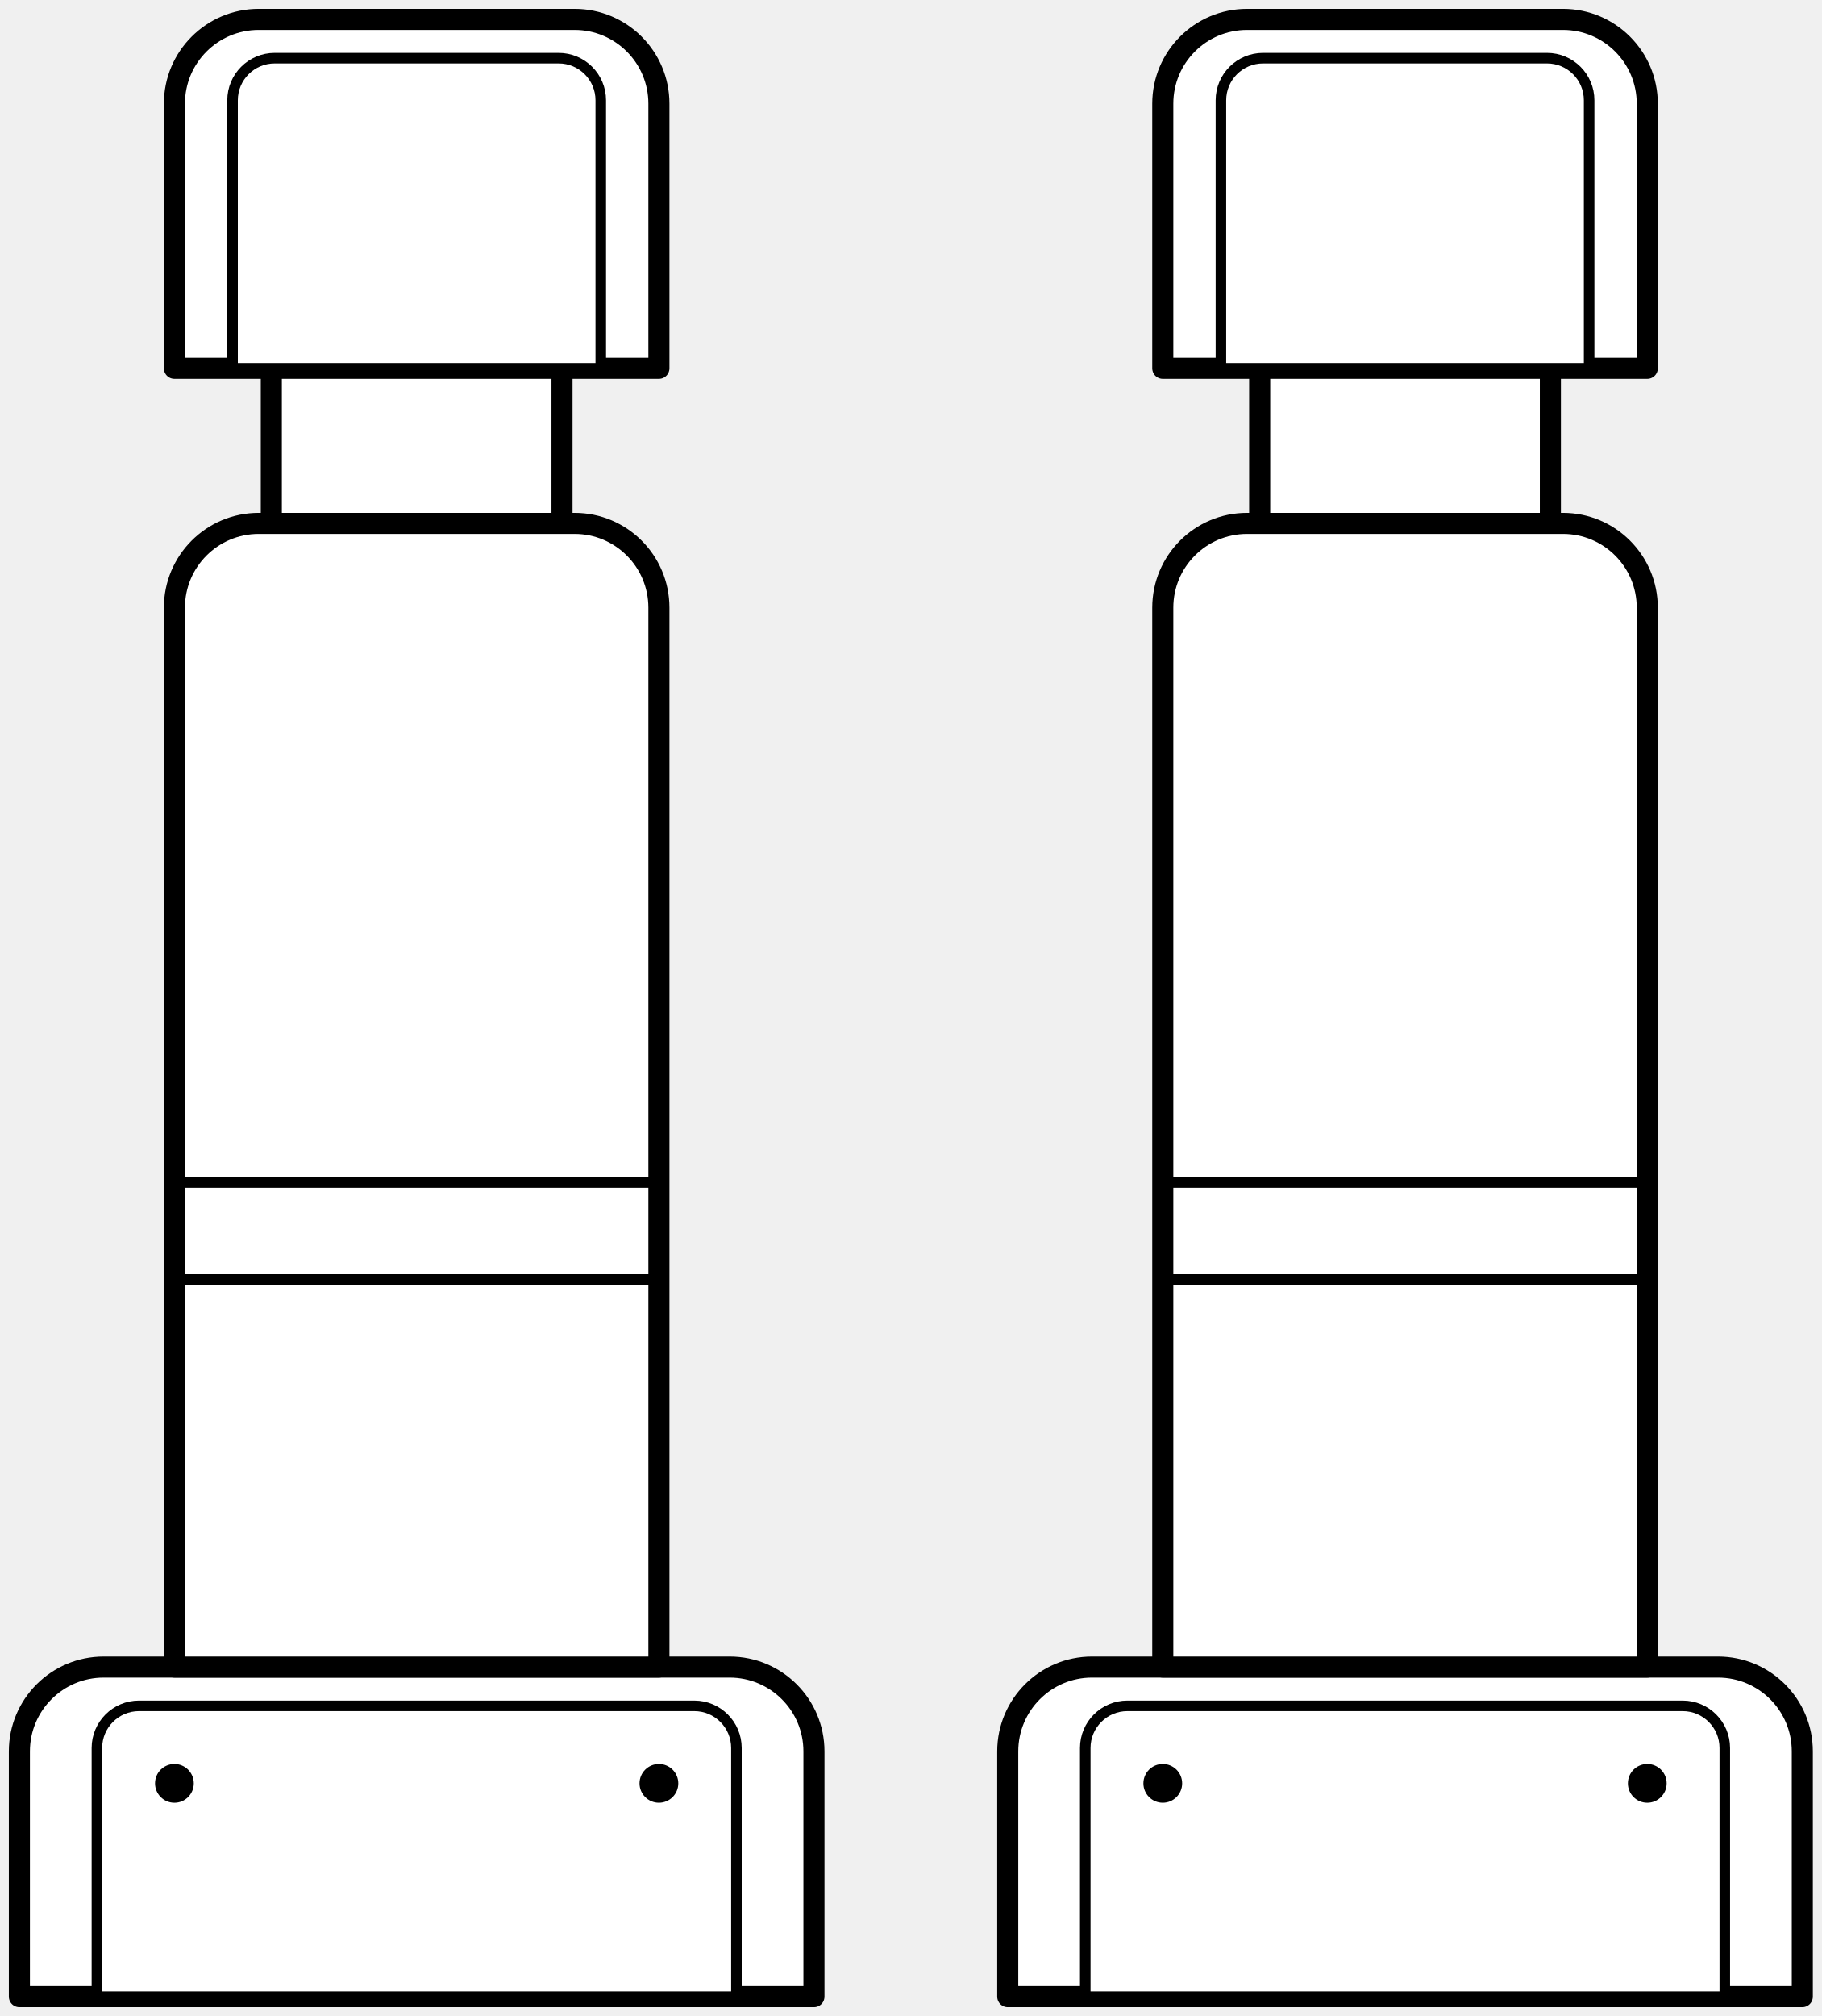
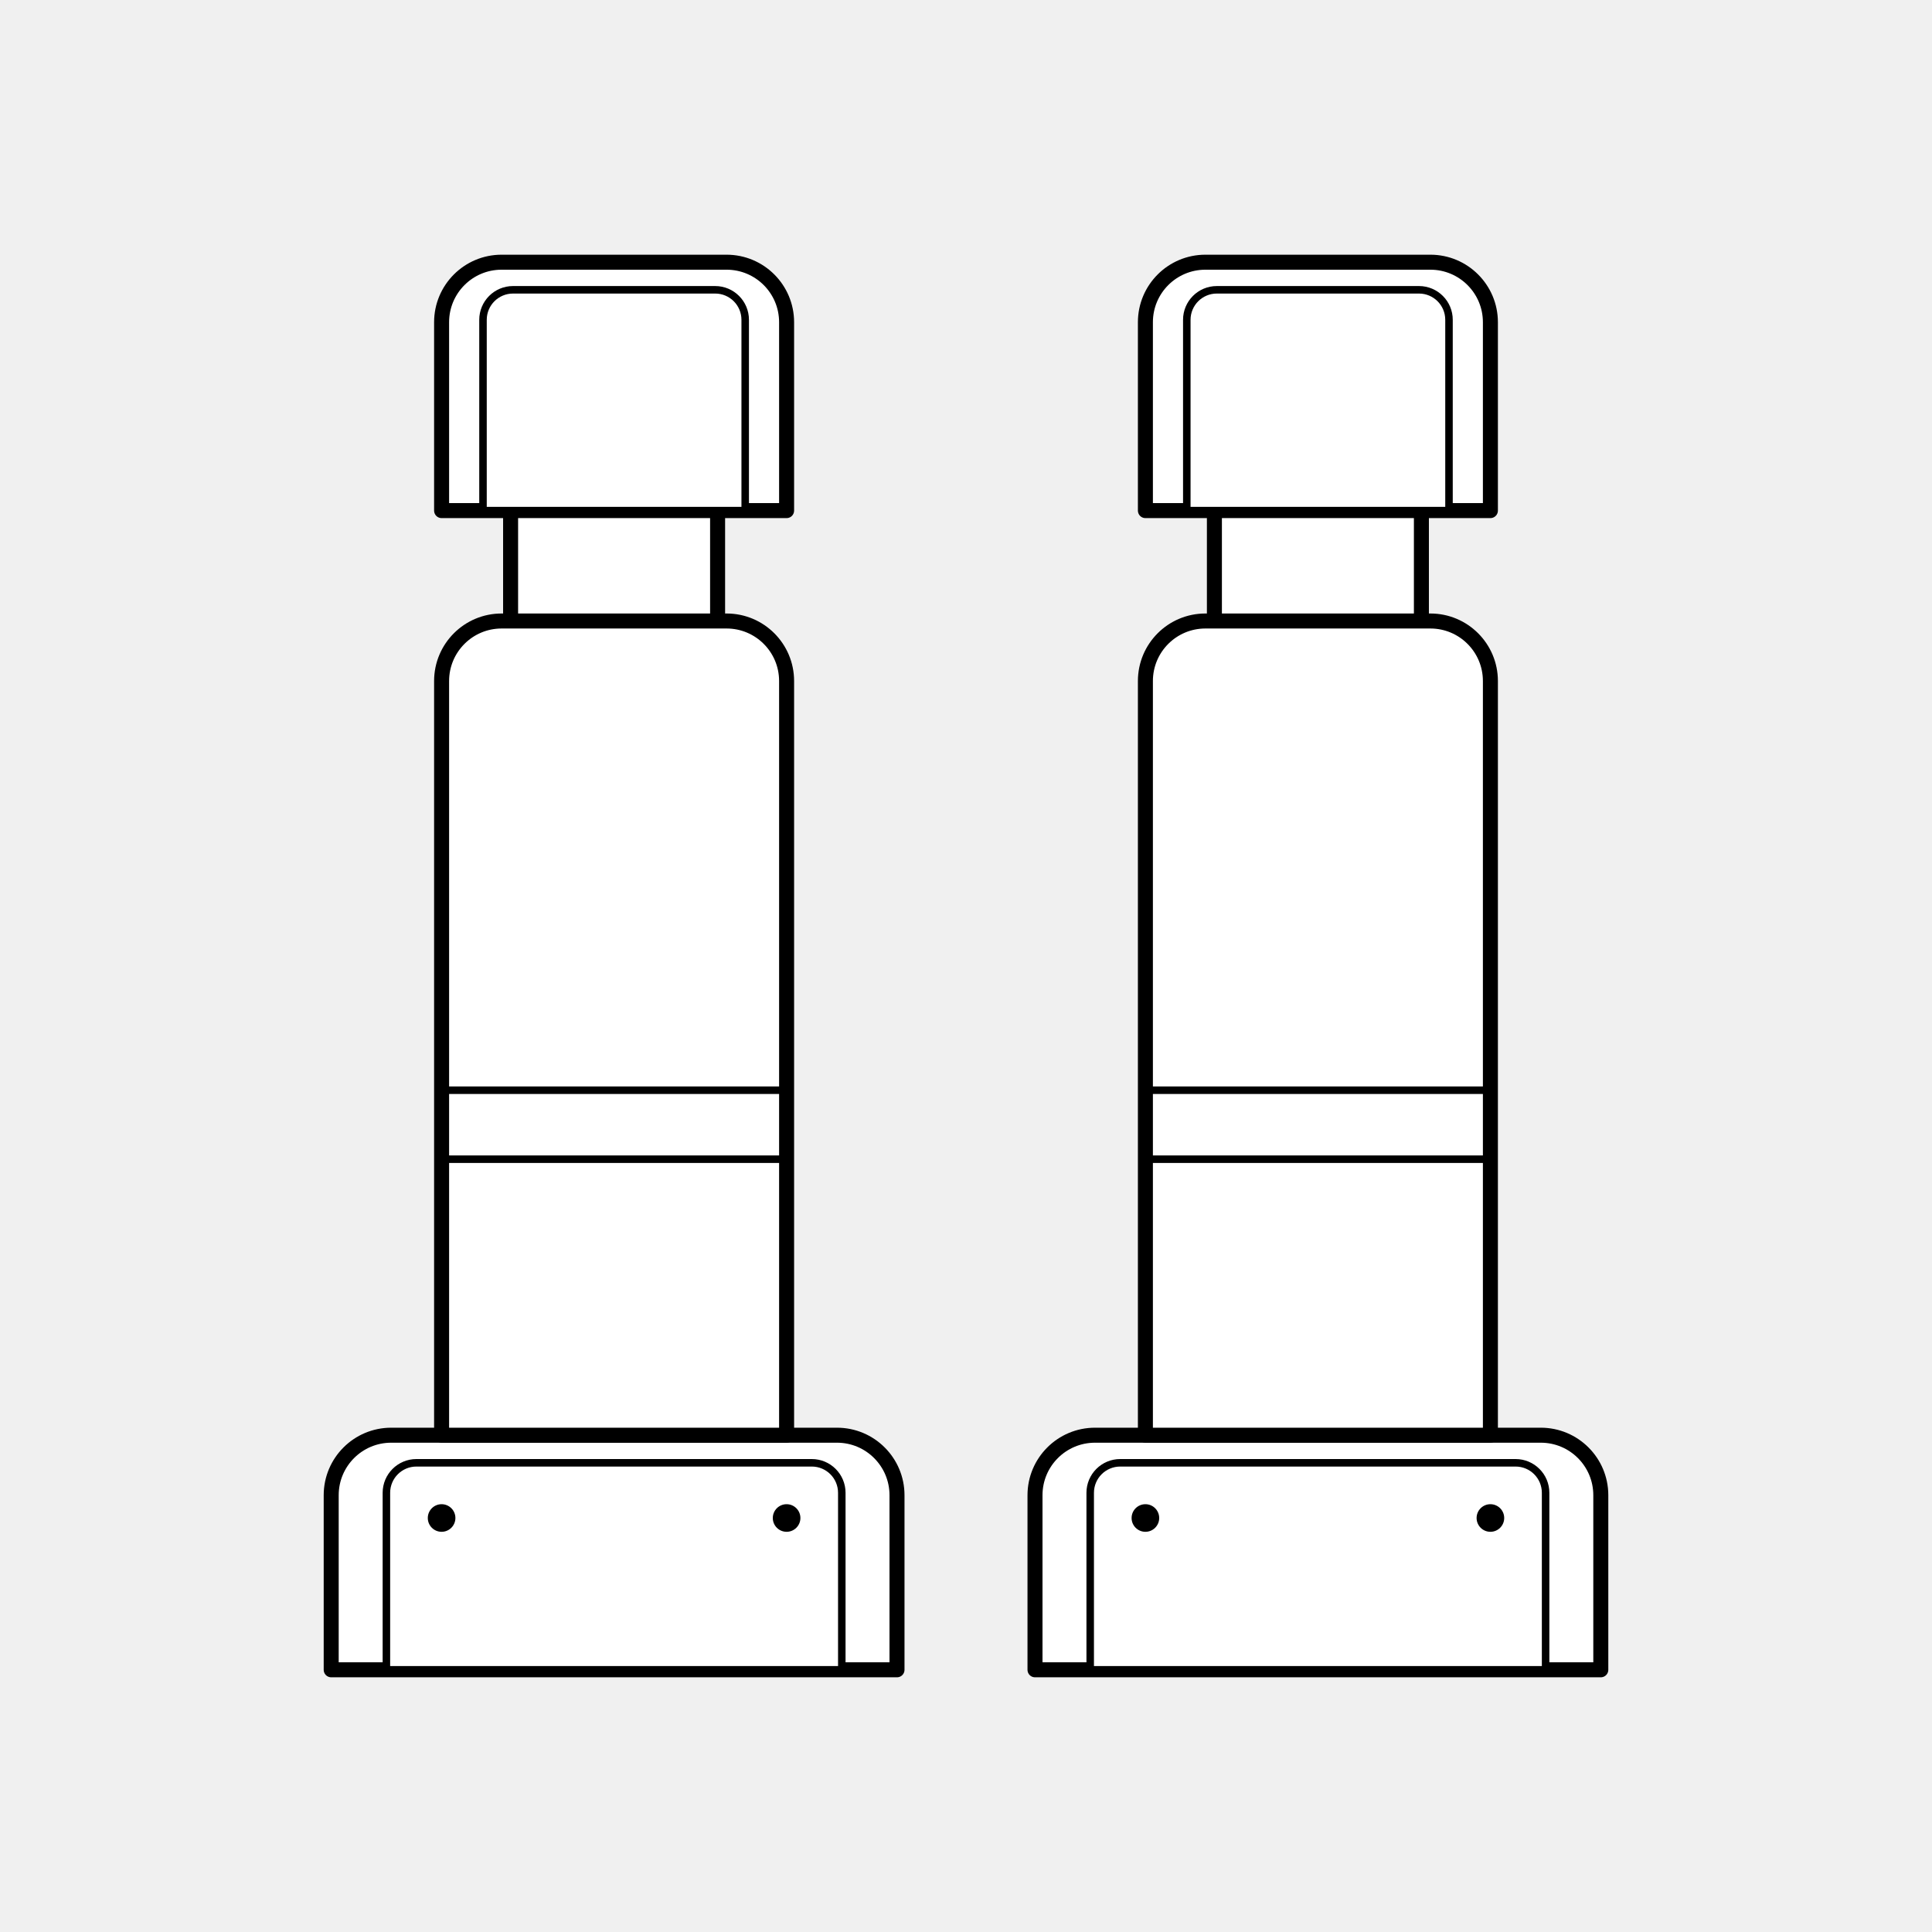
- <svg xmlns="http://www.w3.org/2000/svg" width="94" height="104" viewBox="0 0 94 104" fill="none">
-   <path d="M14 17.349C14 14.947 15.947 13 18.349 13H24.651C27.053 13 29 14.947 29 17.349V47H14V17.349Z" fill="white" stroke="black" stroke-width="1.087" stroke-linejoin="round" />
-   <path d="M9 5.349C9 2.947 10.947 1 13.349 1H29.651C32.053 1 34 2.947 34 5.349V19H9V5.349Z" fill="white" stroke="black" stroke-width="1.087" stroke-linejoin="round" />
-   <path d="M1 90.349C1 87.947 2.947 86 5.349 86H37.651C40.053 86 42 87.947 42 90.349V103H1V90.349Z" fill="white" stroke="black" stroke-width="1.087" stroke-linejoin="round" />
-   <path d="M9 31.349C9 28.947 10.947 27 13.349 27H29.651C32.053 27 34 28.947 34 31.349V86H9V31.349Z" fill="white" stroke="black" stroke-width="1.087" stroke-linejoin="round" />
-   <path d="M12 5.174C12 3.973 12.973 3 14.174 3H28.826C30.026 3 31 3.973 31 5.174V19H12V5.174Z" fill="white" stroke="black" stroke-width="0.544" stroke-linejoin="round" />
-   <path d="M9 61H34" stroke="black" stroke-width="0.544" stroke-linejoin="round" />
-   <path d="M9 66H34" stroke="black" stroke-width="0.544" stroke-linejoin="round" />
-   <path d="M5 90.174C5 88.974 5.973 88 7.174 88H35.826C37.026 88 38 88.974 38 90.174V103H5V90.174Z" fill="white" stroke="black" stroke-width="0.544" stroke-linejoin="round" />
-   <circle cx="9" cy="92" r="1" fill="black" />
-   <circle cx="34" cy="92" r="1" fill="black" />
-   <path d="M65 17.349C65 14.947 66.947 13 69.349 13H75.651C78.053 13 80 14.947 80 17.349V47H65V17.349Z" fill="white" stroke="black" stroke-width="1.087" stroke-linejoin="round" />
-   <path d="M60 5.349C60 2.947 61.947 1 64.349 1H80.651C83.053 1 85 2.947 85 5.349V19H60V5.349Z" fill="white" stroke="black" stroke-width="1.087" stroke-linejoin="round" />
-   <path d="M52 90.349C52 87.947 53.947 86 56.349 86H88.651C91.053 86 93 87.947 93 90.349V103H52V90.349Z" fill="white" stroke="black" stroke-width="1.087" stroke-linejoin="round" />
-   <path d="M60 31.349C60 28.947 61.947 27 64.349 27H80.651C83.053 27 85 28.947 85 31.349V86H60V31.349Z" fill="white" stroke="black" stroke-width="1.087" stroke-linejoin="round" />
-   <path d="M63 5.174C63 3.973 63.974 3 65.174 3H79.826C81.026 3 82 3.973 82 5.174V19H63V5.174Z" fill="white" stroke="black" stroke-width="0.544" stroke-linejoin="round" />
-   <path d="M60 61H85" stroke="black" stroke-width="0.544" stroke-linejoin="round" />
-   <path d="M60 66H85" stroke="black" stroke-width="0.544" stroke-linejoin="round" />
-   <path d="M56 90.174C56 88.974 56.974 88 58.174 88H86.826C88.026 88 89 88.974 89 90.174V103H56V90.174Z" fill="white" stroke="black" stroke-width="0.544" stroke-linejoin="round" />
-   <circle cx="60" cy="92" r="1" fill="black" />
-   <circle cx="85" cy="92" r="1" fill="black" />
+ <svg xmlns="http://www.w3.org/2000/svg" width="140" height="140" viewBox="0 0 140 140" fill="none">
+   <path d="M37 35.349C37 32.947 38.947 31 41.349 31H47.651C50.053 31 52 32.947 52 35.349V65H37V35.349Z" fill="white" stroke="black" stroke-width="1.087" stroke-linejoin="round" />
+   <path d="M32 23.349C32 20.947 33.947 19 36.349 19H52.651C55.053 19 57 20.947 57 23.349V37H32V23.349Z" fill="white" stroke="black" stroke-width="1.087" stroke-linejoin="round" />
+   <path d="M24 108.349C24 105.947 25.947 104 28.349 104H60.651C63.053 104 65 105.947 65 108.349V121H24V108.349Z" fill="white" stroke="black" stroke-width="1.087" stroke-linejoin="round" />
+   <path d="M32 49.349C32 46.947 33.947 45 36.349 45H52.651C55.053 45 57 46.947 57 49.349V104H32V49.349Z" fill="white" stroke="black" stroke-width="1.087" stroke-linejoin="round" />
+   <path d="M35 23.174C35 21.974 35.974 21 37.174 21H51.826C53.026 21 54 21.974 54 23.174V37H35V23.174Z" fill="white" stroke="black" stroke-width="0.544" stroke-linejoin="round" />
+   <path d="M32 79H57" stroke="black" stroke-width="0.544" stroke-linejoin="round" />
+   <path d="M32 84H57" stroke="black" stroke-width="0.544" stroke-linejoin="round" />
+   <path d="M28 108.174C28 106.973 28.974 106 30.174 106H58.826C60.026 106 61 106.973 61 108.174V121H28V108.174Z" fill="white" stroke="black" stroke-width="0.544" stroke-linejoin="round" />
+   <circle cx="32" cy="110" r="1" fill="black" />
+   <circle cx="57" cy="110" r="1" fill="black" />
+   <path d="M88 35.349C88 32.947 89.947 31 92.349 31H98.651C101.053 31 103 32.947 103 35.349V65H88V35.349Z" fill="white" stroke="black" stroke-width="1.087" stroke-linejoin="round" />
+   <path d="M83 23.349C83 20.947 84.947 19 87.349 19H103.651C106.053 19 108 20.947 108 23.349V37H83V23.349Z" fill="white" stroke="black" stroke-width="1.087" stroke-linejoin="round" />
+   <path d="M75 108.349C75 105.947 76.947 104 79.349 104H111.651C114.053 104 116 105.947 116 108.349V121H75V108.349Z" fill="white" stroke="black" stroke-width="1.087" stroke-linejoin="round" />
+   <path d="M83 49.349C83 46.947 84.947 45 87.349 45H103.651C106.053 45 108 46.947 108 49.349V104H83V49.349Z" fill="white" stroke="black" stroke-width="1.087" stroke-linejoin="round" />
+   <path d="M86 23.174C86 21.974 86.974 21 88.174 21H102.826C104.027 21 105 21.974 105 23.174V37H86V23.174Z" fill="white" stroke="black" stroke-width="0.544" stroke-linejoin="round" />
+   <path d="M83 79H108" stroke="black" stroke-width="0.544" stroke-linejoin="round" />
+   <path d="M83 84H108" stroke="black" stroke-width="0.544" stroke-linejoin="round" />
+   <path d="M79 108.174C79 106.973 79.974 106 81.174 106H109.826C111.027 106 112 106.973 112 108.174V121H79V108.174Z" fill="white" stroke="black" stroke-width="0.544" stroke-linejoin="round" />
+   <circle cx="83" cy="110" r="1" fill="black" />
+   <circle cx="108" cy="110" r="1" fill="black" />
</svg>
